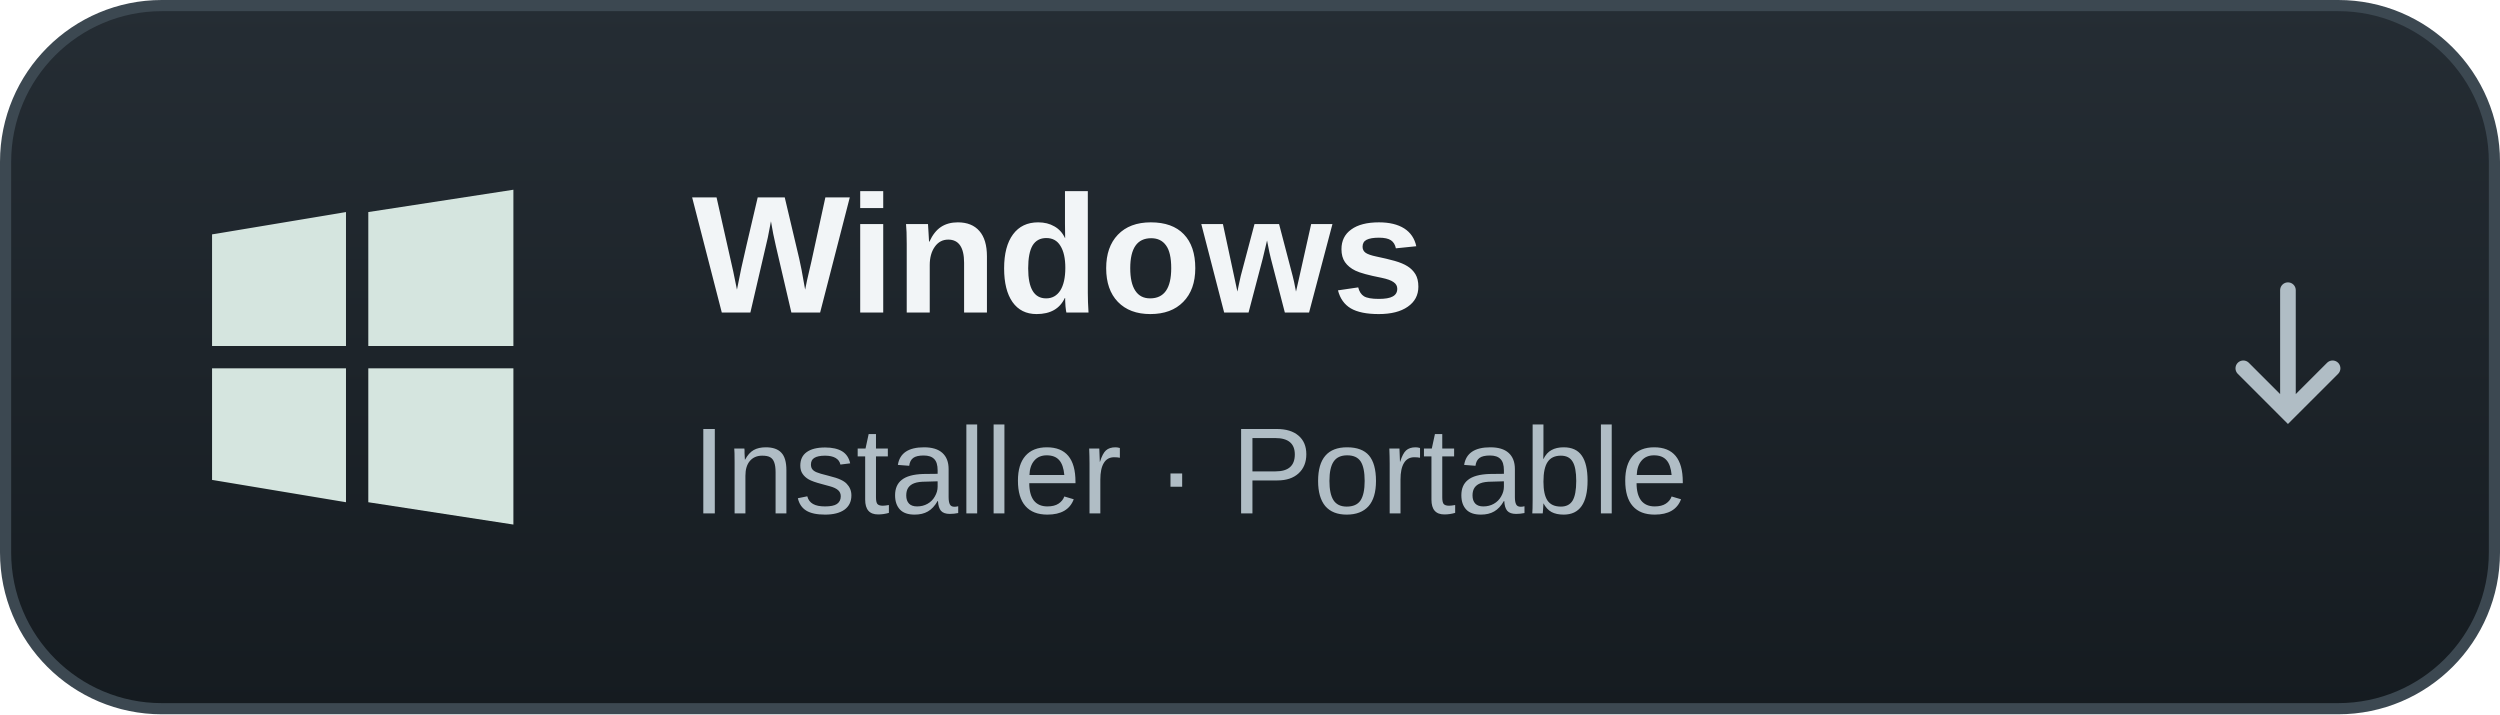
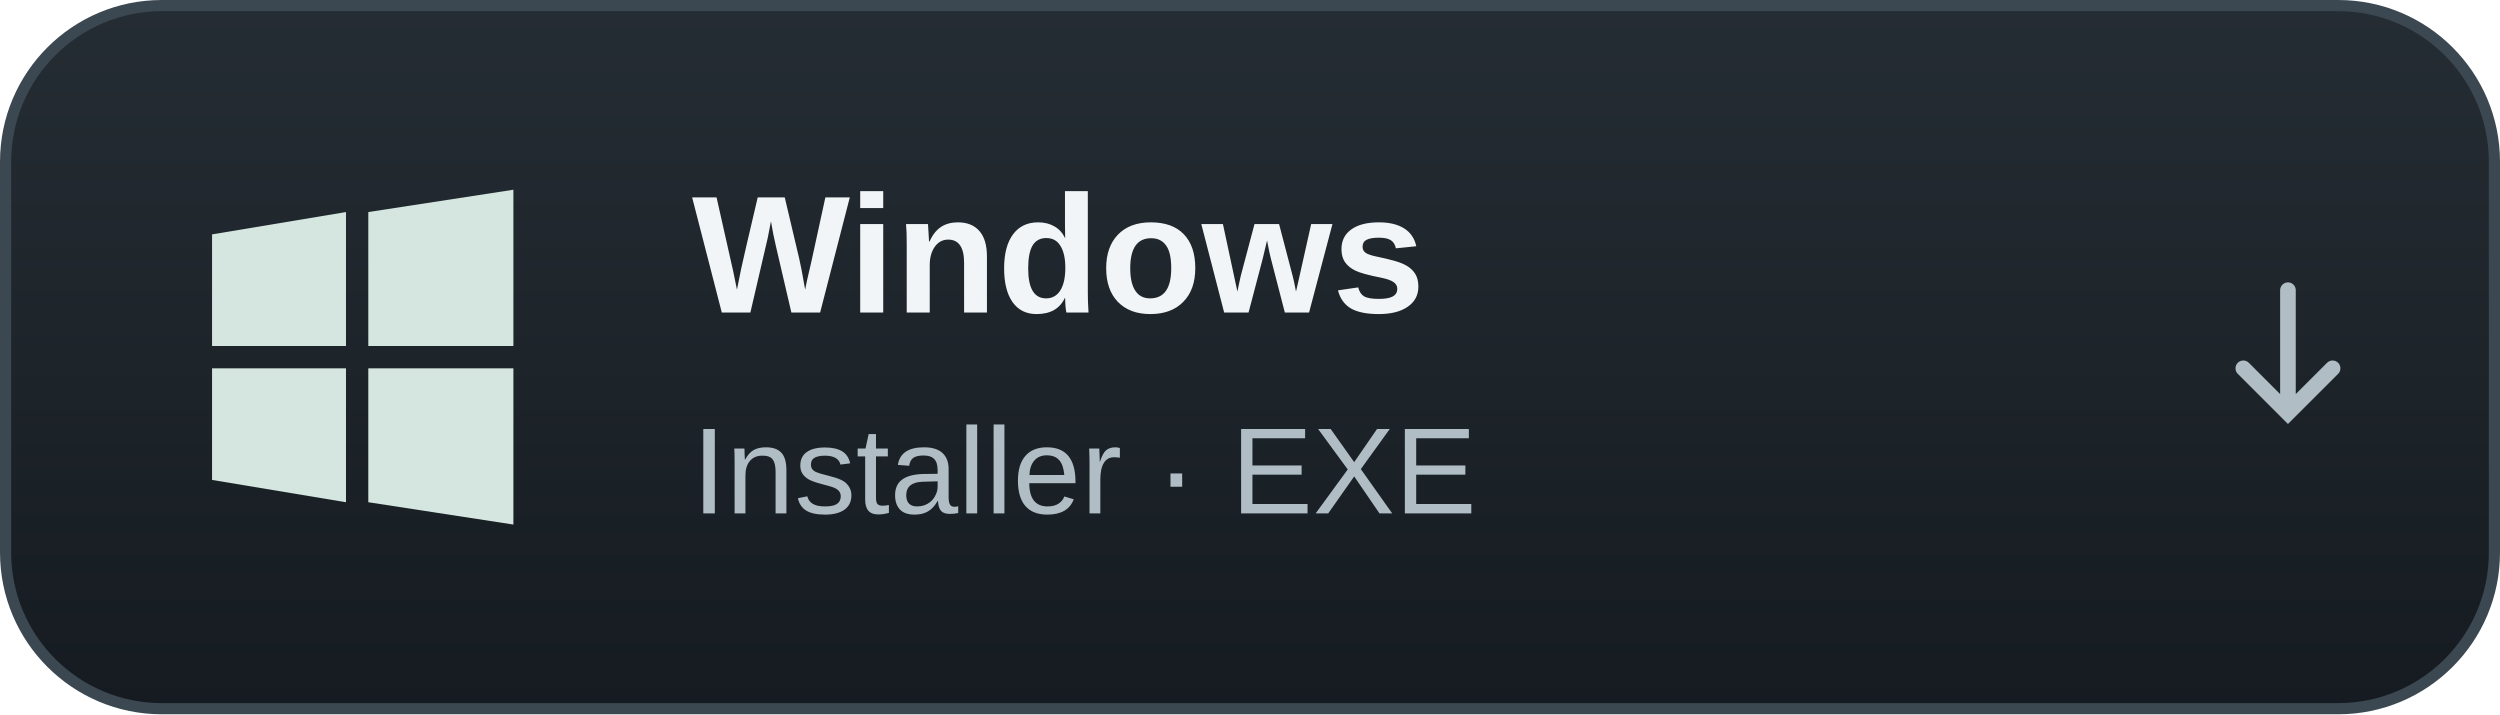
<svg xmlns="http://www.w3.org/2000/svg" width="224" height="64" viewBox="0 0 224 64">
  <defs>
    <linearGradient id="s" x2="0" y2="1">
      <stop stop-color="#252d34" />
      <stop offset="1" stop-color="#151b20" />
    </linearGradient>
  </defs>
  <rect x=".5" y=".5" width="223" height="63" rx="14" fill="url(#s)" stroke="#3c4851" />
  <g transform="translate(16 16)" color="#d5e5df">
    <path d="M3 5L15 3V15H3ZM17 3L30 1V15H17ZM3 17H15V29L3 27ZM17 17H30V31L17 29Z" fill="currentColor" />
  </g>
  <text x="62" y="28" font-family="Segoe UI,Arial,sans-serif" font-size="15" font-weight="600" fill="#f2f5f7">Windows</text>
-   <text x="62" y="46" font-family="Segoe UI,Arial,sans-serif" font-size="11" fill="#b0bdc5">Installer · Portable</text>
+   <text x="62" y="46" font-family="Segoe UI,Arial,sans-serif" font-size="11" fill="#b0bdc5">Installer · EXE</text>
  <path d="M205 26V37M201 33L205 37L209 33" stroke="#b0bdc5" fill="none" stroke-width="1.4" stroke-linecap="round" />
</svg>
